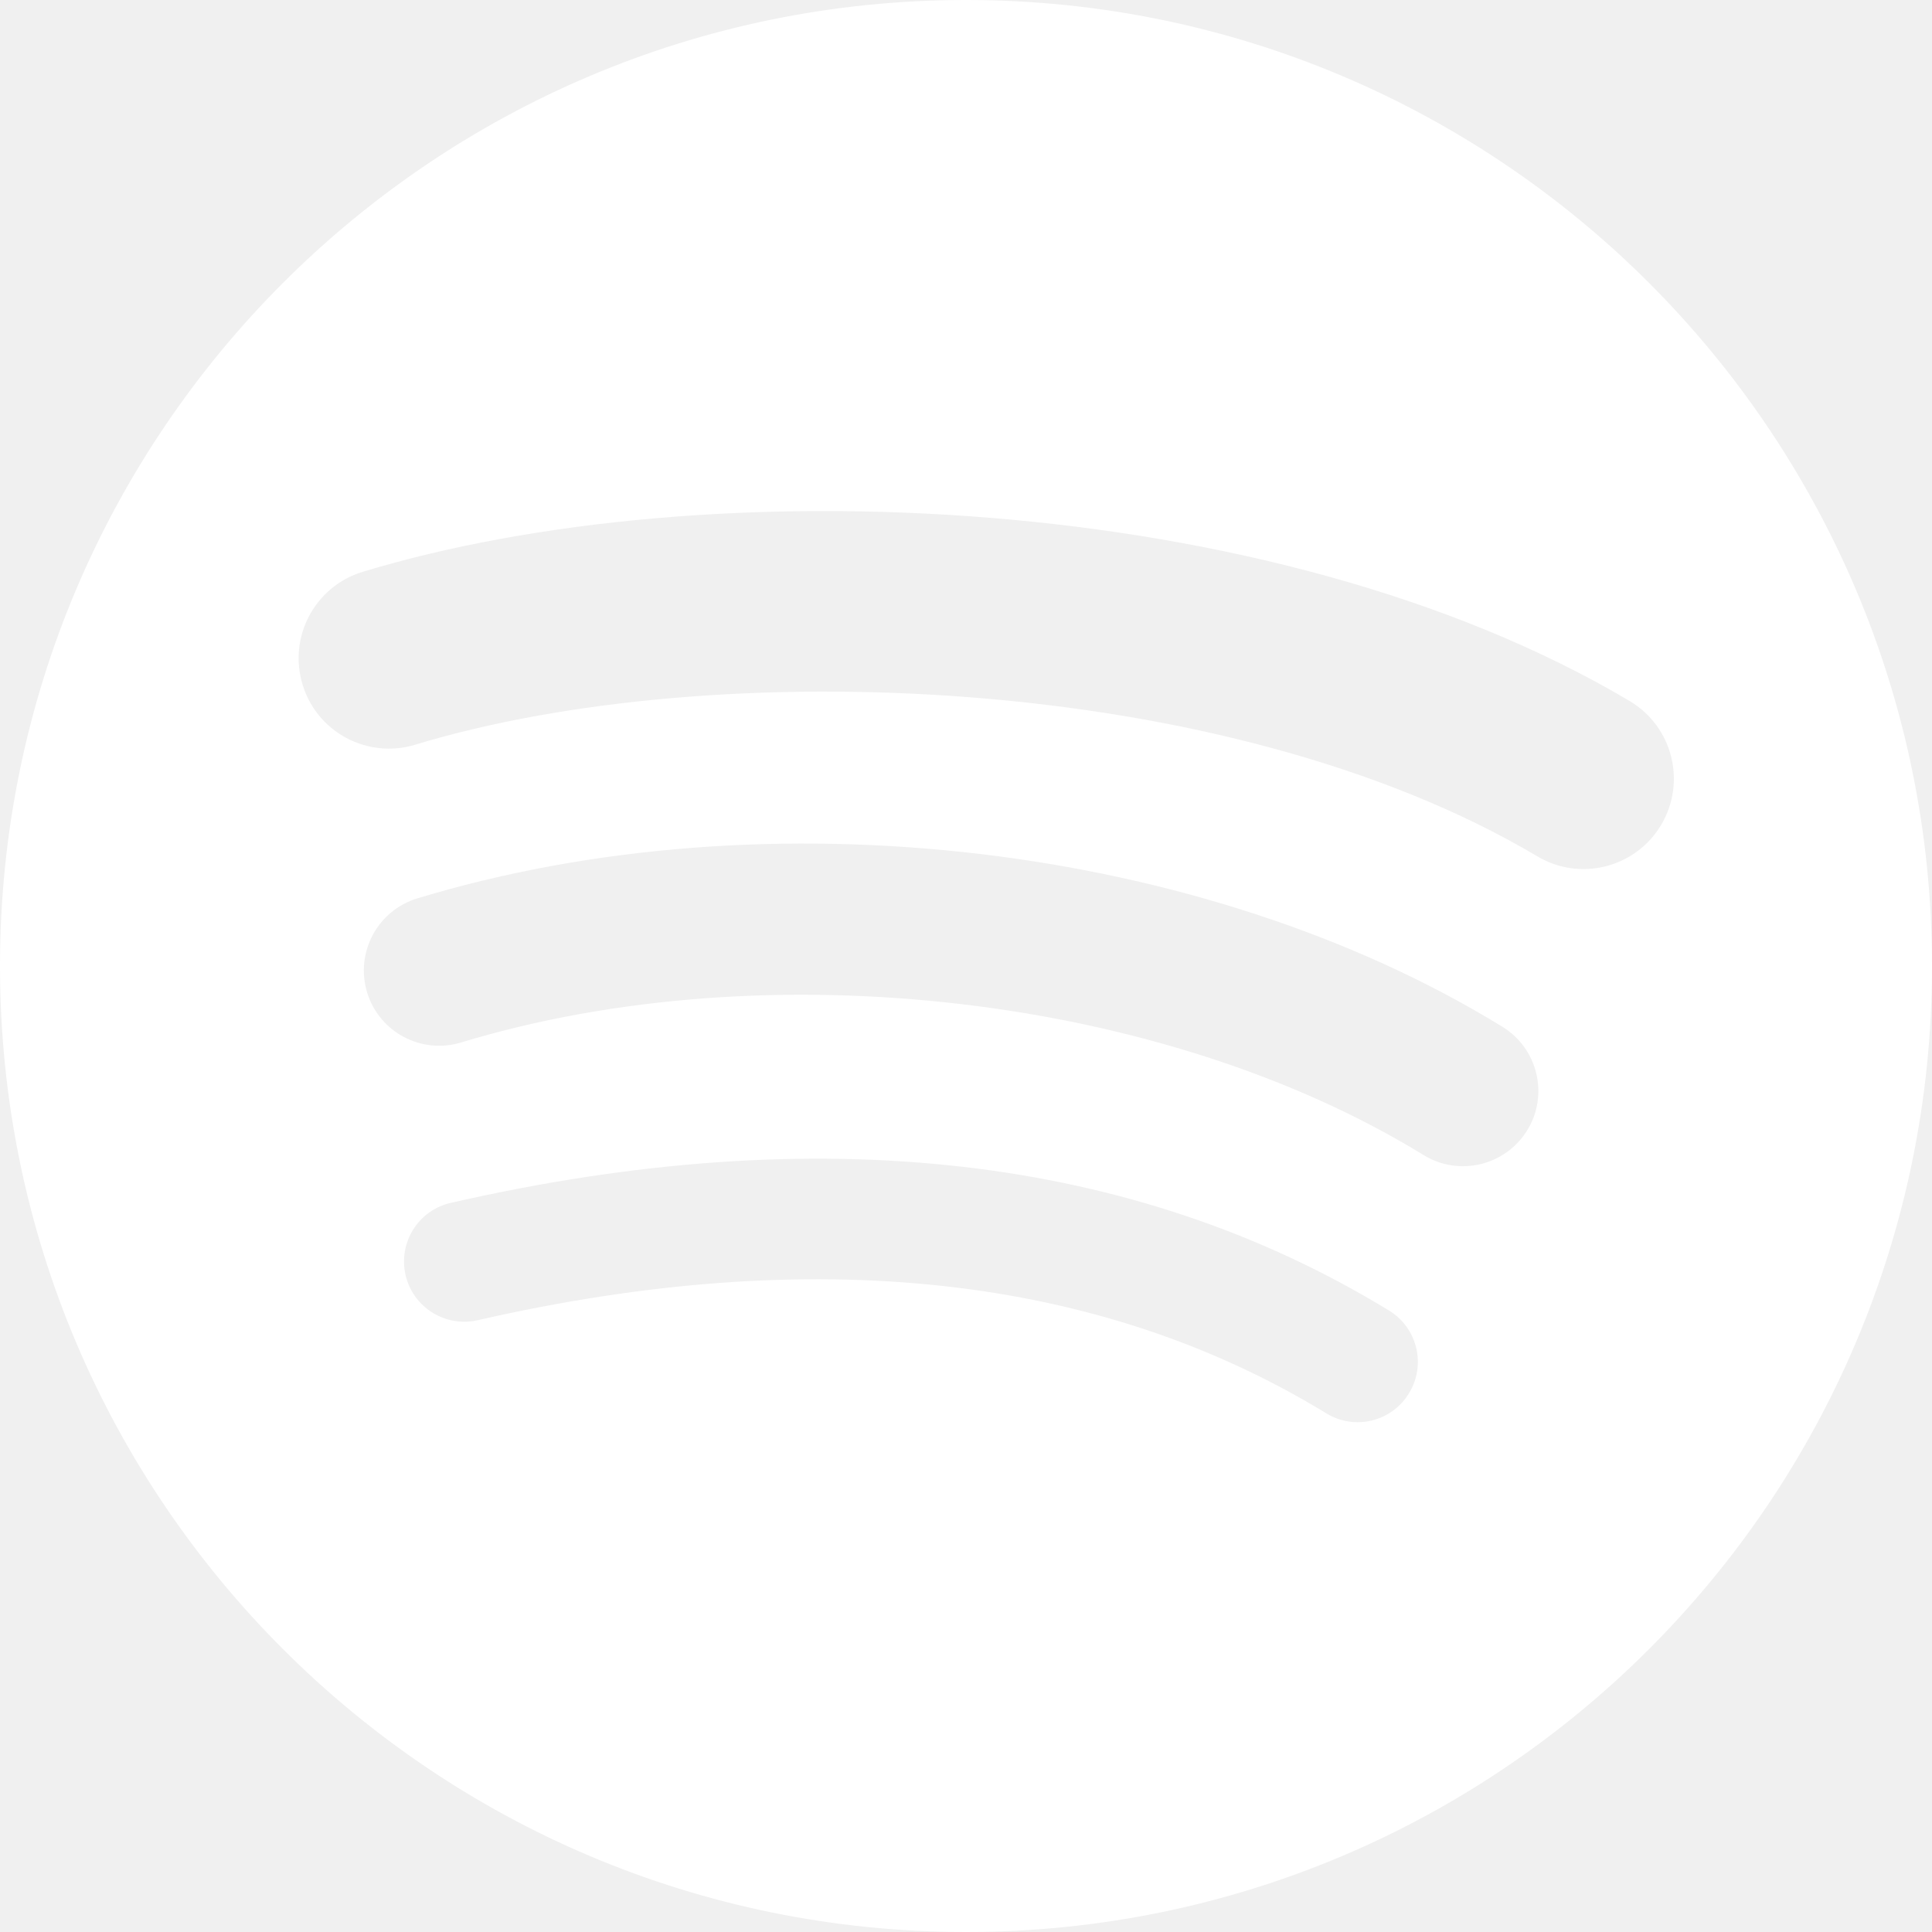
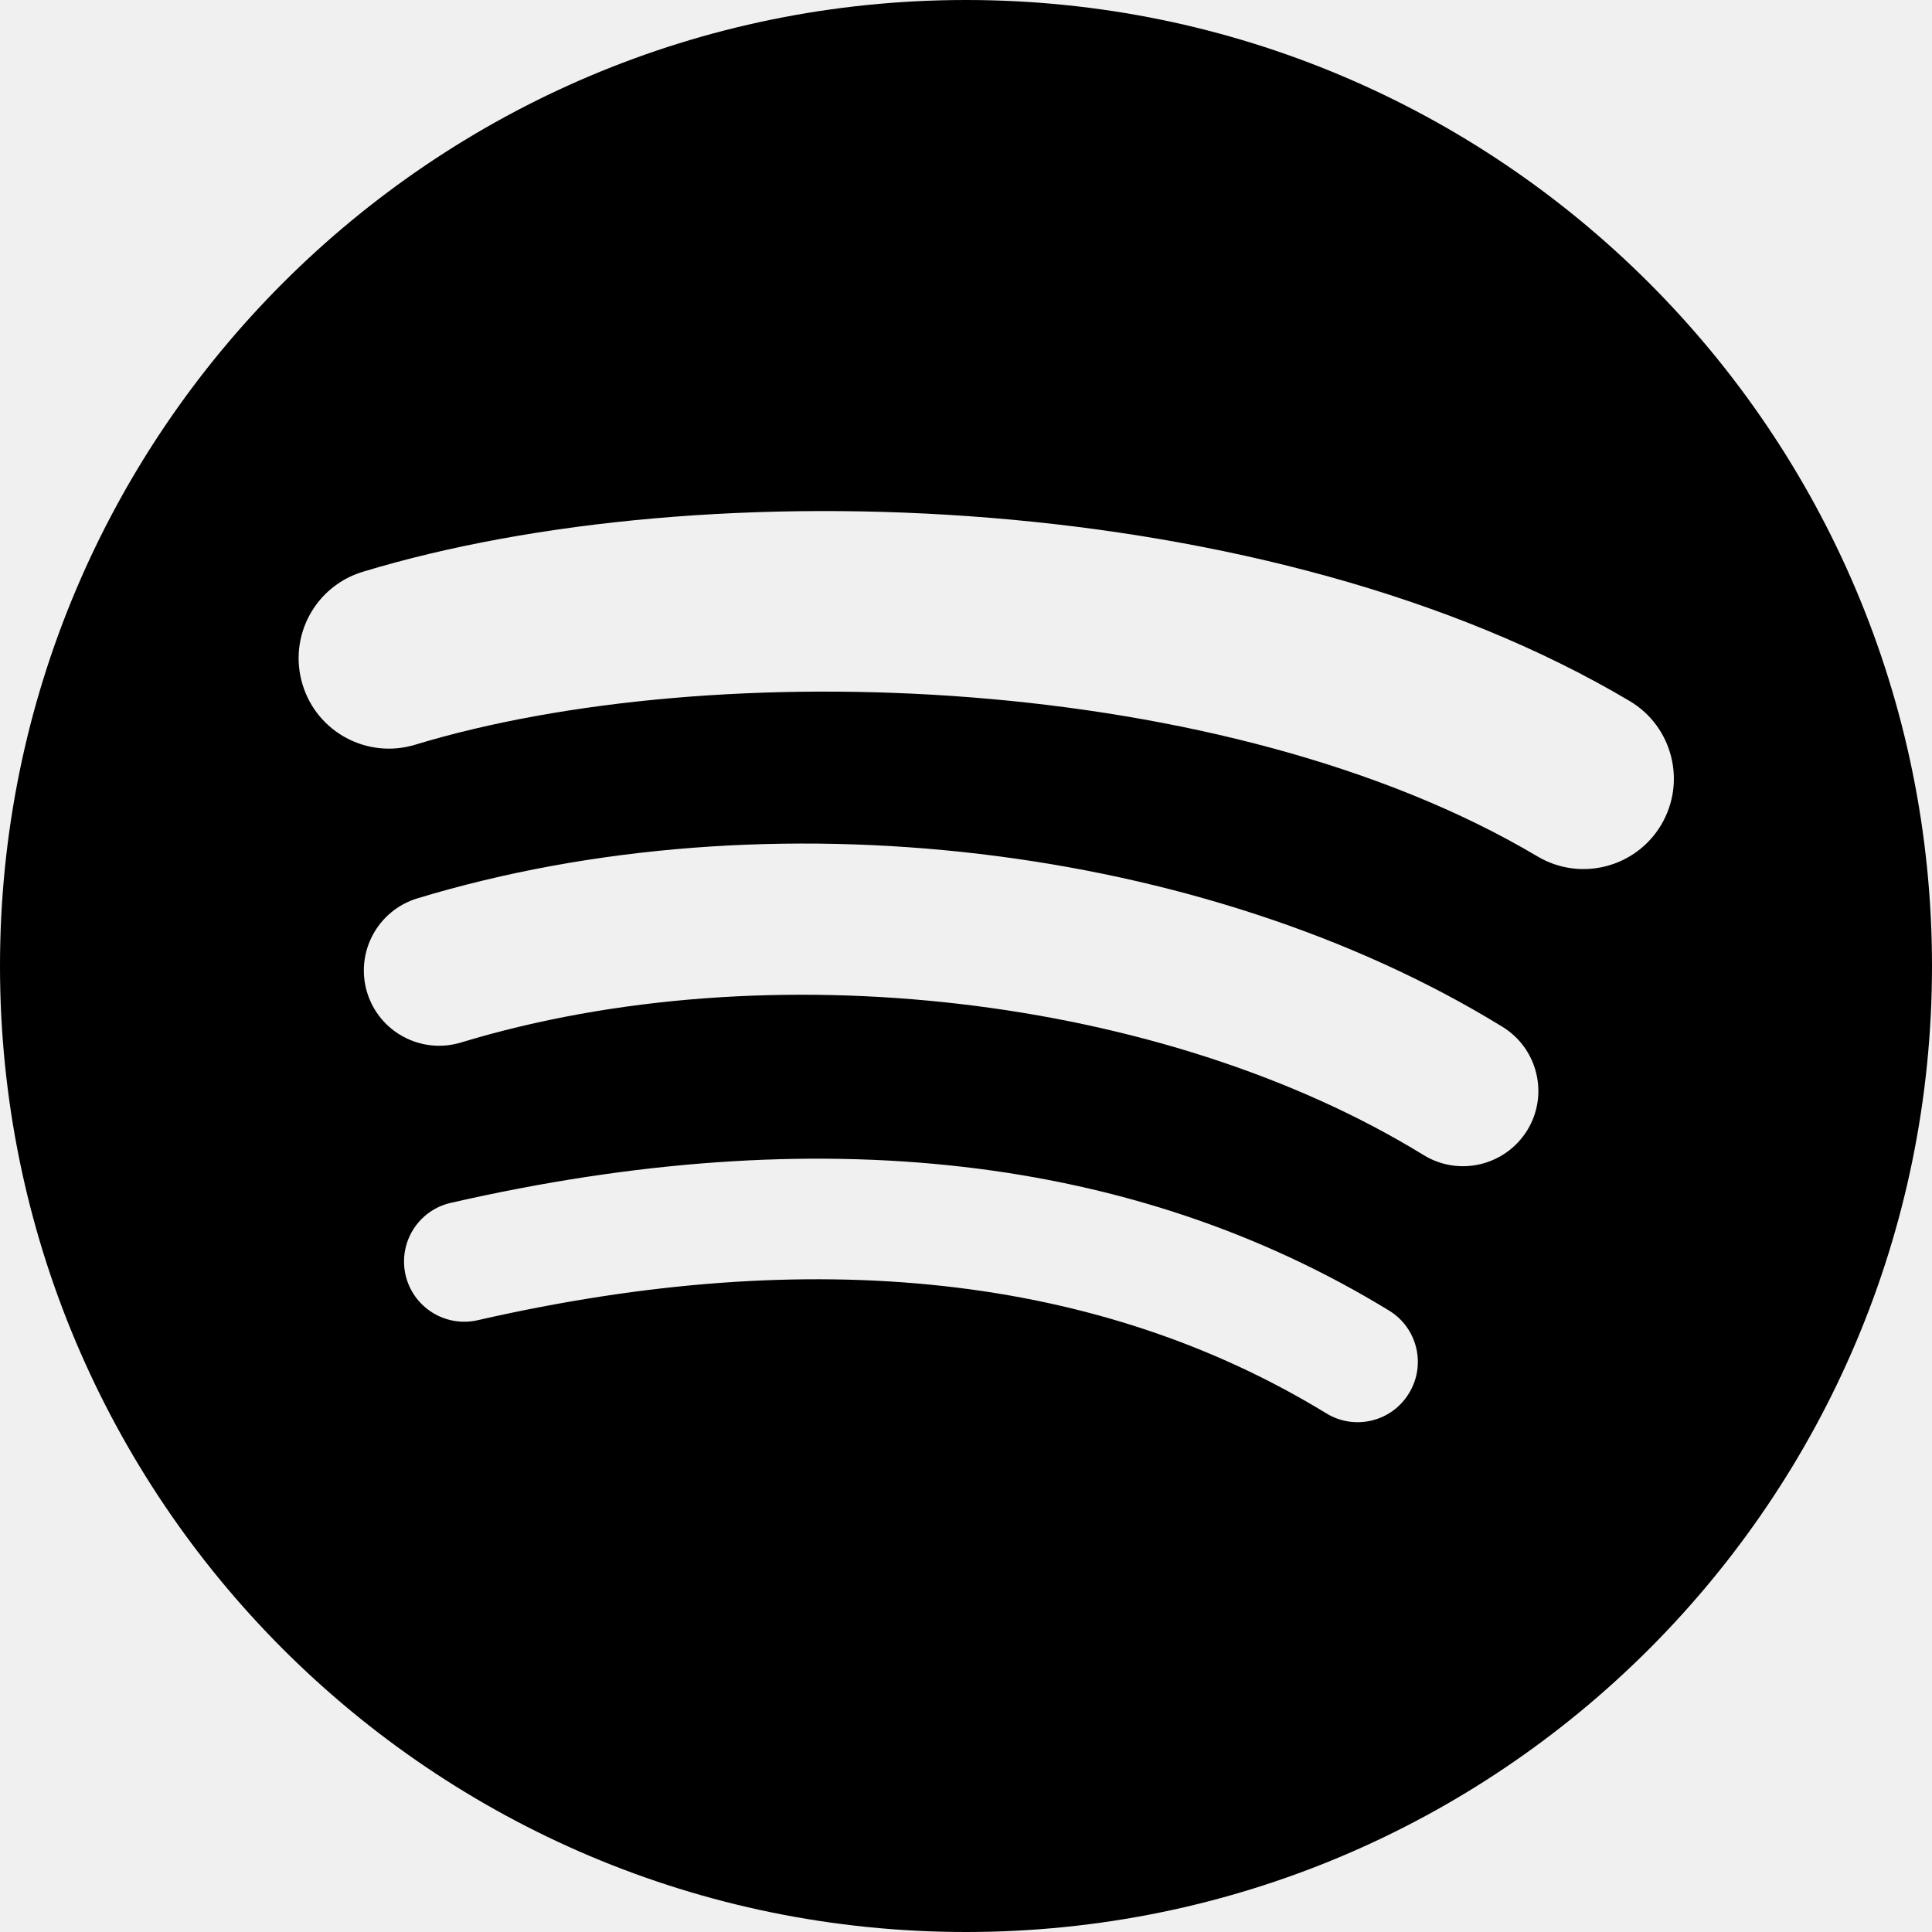
- <svg xmlns="http://www.w3.org/2000/svg" width="32" height="32" viewBox="0 0 32 32" fill="none">
-   <g clip-path="url(#clip0_5_139)">
-     <path fill-rule="evenodd" clip-rule="evenodd" d="M25.464 14.184C20.307 11.121 11.8 10.84 6.876 12.335C6.085 12.575 5.249 12.128 5.011 11.337C4.771 10.547 5.216 9.711 6.008 9.471C11.66 7.755 21.055 8.087 26.992 11.611C27.703 12.033 27.936 12.951 27.515 13.661C27.093 14.372 26.175 14.607 25.464 14.184ZM25.296 18.721C24.933 19.308 24.167 19.492 23.58 19.132C19.28 16.489 12.724 15.723 7.636 17.267C6.977 17.467 6.28 17.095 6.08 16.436C5.881 15.776 6.253 15.081 6.912 14.88C12.723 13.117 19.947 13.971 24.885 17.007C25.472 17.367 25.656 18.136 25.296 18.721ZM23.337 23.077C23.051 23.549 22.436 23.697 21.967 23.409C18.209 21.113 13.48 20.595 7.911 21.867C7.375 21.989 6.84 21.653 6.717 21.117C6.595 20.58 6.929 20.045 7.467 19.923C13.561 18.529 18.789 19.129 23.007 21.707C23.477 21.993 23.625 22.608 23.337 23.077ZM16 0C7.164 0 0 7.164 0 16C0 24.837 7.164 32 16 32C24.837 32 32 24.837 32 16C32 7.164 24.837 0 16 0Z" fill="white" />
-   </g>
-   <defs>
-     <clipPath id="clip0_5_139">
-       <rect width="32" height="32" fill="white" />
-     </clipPath>
-   </defs>
+ <svg xmlns="http://www.w3.org/2000/svg" viewBox="0 0 32 32">
+   <path d="M25.464 14.184C20.307 11.121 11.8 10.84 6.876 12.335C6.085 12.575 5.249 12.128 5.011 11.337C4.771 10.547 5.216 9.711 6.008 9.471C11.66 7.755 21.055 8.087 26.992 11.611C27.703 12.033 27.936 12.951 27.515 13.661C27.093 14.372 26.175 14.607 25.464 14.184ZM25.296 18.721C24.933 19.308 24.167 19.492 23.58 19.132C19.28 16.489 12.724 15.723 7.636 17.267C6.977 17.467 6.28 17.095 6.08 16.436C5.881 15.776 6.253 15.081 6.912 14.88C12.723 13.117 19.947 13.971 24.885 17.007C25.472 17.367 25.656 18.136 25.296 18.721ZM23.337 23.077C23.051 23.549 22.436 23.697 21.967 23.409C18.209 21.113 13.48 20.595 7.911 21.867C7.375 21.989 6.84 21.653 6.717 21.117C6.595 20.58 6.929 20.045 7.467 19.923C13.561 18.529 18.789 19.129 23.007 21.707C23.477 21.993 23.625 22.608 23.337 23.077ZM16 0C7.164 0 0 7.164 0 16C0 24.837 7.164 32 16 32C24.837 32 32 24.837 32 16C32 7.164 24.837 0 16 0Z" />
</svg>
